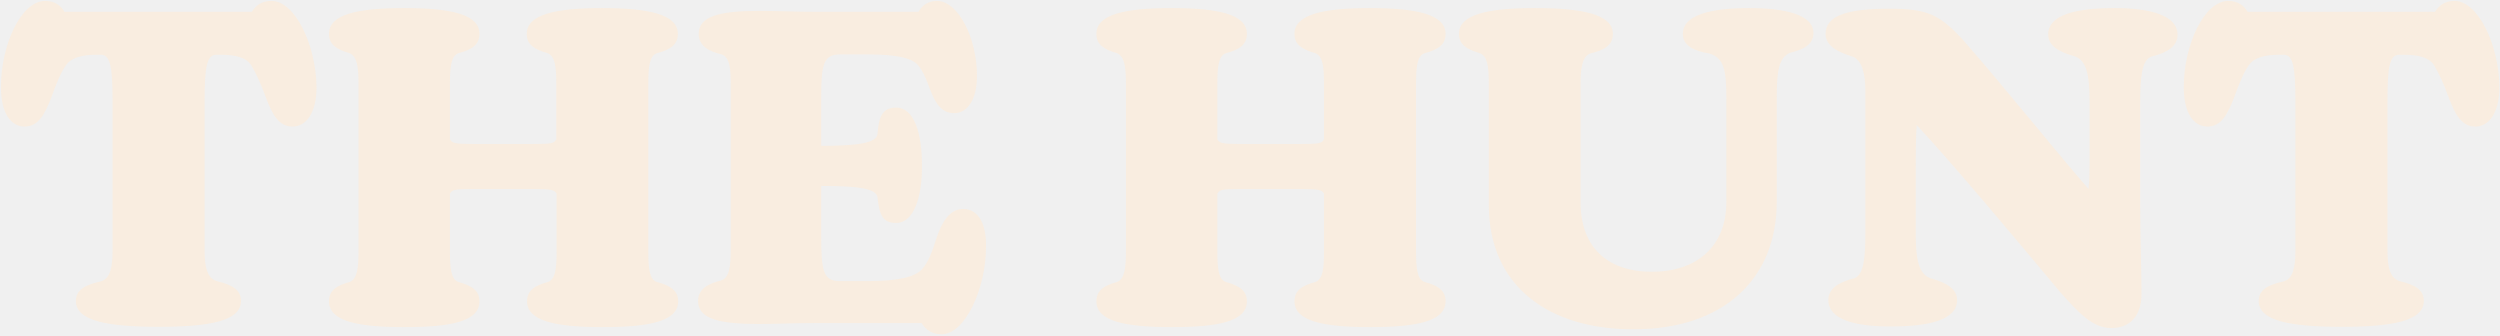
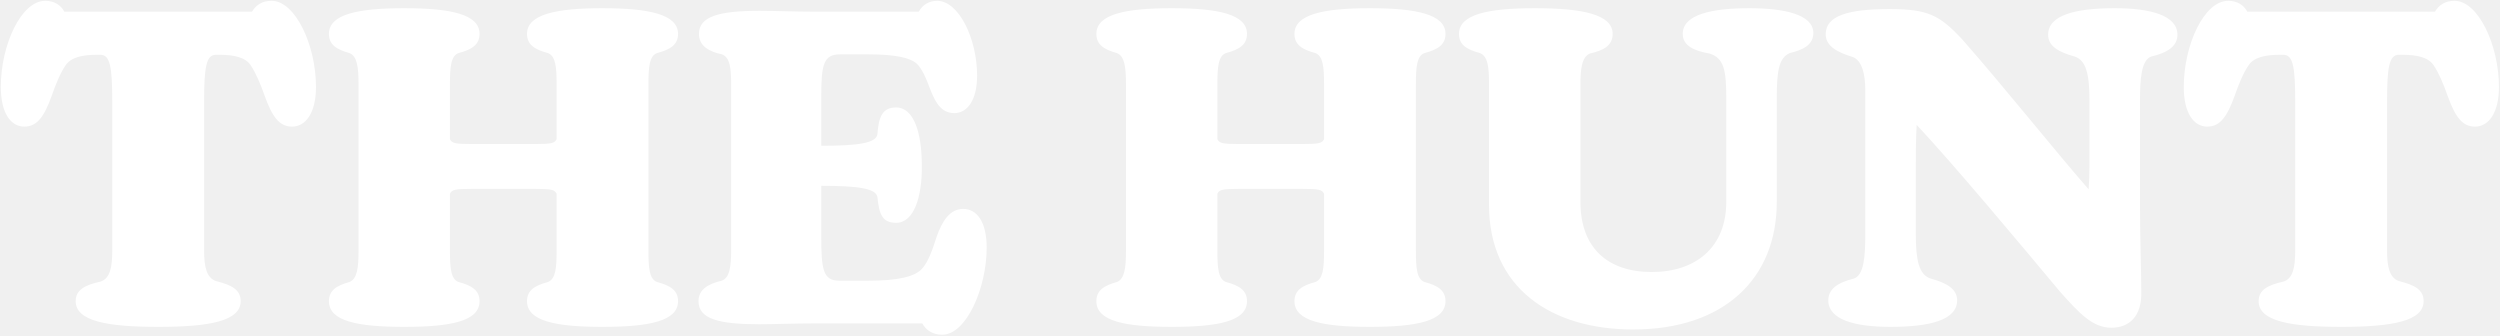
- <svg xmlns="http://www.w3.org/2000/svg" version="1.1" id="Livello_1" x="0px" y="0px" viewBox="0 0 804 108" style="enable-background:new 0 0 804 108;" xml:space="preserve">
-   <style type="text/css">
- 	.st0{fill:#F9EDE0;}
- </style>
-   <path class="st0" d="M87.3,0.3c-3.1,0-5,1.4-6.3,3.5H20.7c-1.1-2.1-3.2-3.5-6.2-3.5C6.8,0.3,0.3,14.4,0.3,28  c0,8.4,3.2,12.7,7.6,12.7c4.2,0,6.4-3.4,8.8-9.9c1.3-3.6,2.8-7.4,4.5-9.8c1.7-2.5,5.3-3.4,9.9-3.4h1.3c3.1,0,3.8,3.9,3.8,15v48  c0,5.3-0.7,9-3.8,9.9c-5,1.1-8,2.7-8,6.3c0,6.4,10.2,8.3,26.6,8.3c16.2,0,26.5-1.8,26.5-8.3c0-3.6-2.8-5.2-7.8-6.4  c-3.1-1-3.9-4.5-3.9-9.8v-48c0-11.1,0.7-15,3.8-15h1.3c4.6,0,8.3,0.8,9.9,3.4s3.2,6.2,4.5,9.8c2.4,6.6,4.6,9.9,8.8,9.9  c4.3,0,7.7-4.3,7.7-12.7C101.6,14.4,94.9,0.3,87.3,0.3z M211.3,90.7c-2.5-0.8-2.8-4.6-2.8-9.9V27c0-5.3,0.3-9.1,2.8-9.9  c4.2-1.1,6.7-2.7,6.7-6.2c0-6.3-9.4-8.3-24.4-8.3c-14.8,0-24.2,2-24.2,8.3c0,3.5,2.5,5,6.7,6.2c2.5,1,2.8,4.6,2.8,9.9v17.8  c-0.7,1.3-1.4,1.5-7.3,1.5H152c-5.9,0-6.6-0.3-7.3-1.5V27c0-5.3,0.3-9.1,2.8-9.9c4.2-1.1,6.7-2.7,6.7-6.2c0-6.3-9.2-8.3-24.2-8.3  s-24.2,2-24.2,8.3c0,3.5,2.5,5,6.6,6.2c2.5,1,2.9,4.6,2.9,9.9v53.8c0,5.3-0.4,9-2.9,9.9c-4.1,1.1-6.6,2.7-6.6,6.2  c0,6.4,9.2,8.3,24.2,8.3s24.2-1.8,24.2-8.3c0-3.5-2.5-5-6.7-6.2c-2.5-0.8-2.8-4.6-2.8-9.9V62.3c0.7-1.3,1.4-1.5,7.3-1.5h19.7  c5.9,0,6.6,0.3,7.3,1.5v18.5c0,5.3-0.3,9-2.8,9.9c-4.2,1.1-6.7,2.7-6.7,6.2c0,6.4,9.4,8.3,24.2,8.3c15,0,24.4-1.8,24.4-8.3  C218.1,93.4,215.5,91.8,211.3,90.7z M309.8,67.2c-4.2,0-6.7,3.8-8.5,9c-1.4,4.5-2.8,8.3-4.8,10.4c-2.2,2.4-7.3,3.8-17.4,3.8H270  c-5.3,0-5.9-3.5-5.9-14.4V59.8c11.9,0,17.6,0.8,18.1,3.6c0.6,5.5,1.5,8.3,6,8.3c5.7,0,8.4-8.4,8.3-18.5c0-10.4-2.5-18.6-8.3-18.6  c-4.5,0-5.6,3.1-6,8.5c-0.3,2.9-6.3,3.8-18.1,3.8V31.1c0-10.2,0.7-13.6,6-13.6h9c9.1,0,13.7,1.1,15.8,3.1c1.5,1.5,2.8,4.2,4.3,8.4  c1.8,4.6,3.8,7.4,7.7,7.4c3.9,0,7.3-3.9,7.3-12c0-11.9-5.9-24.1-12.9-24.1c-2.7,0-4.8,1.4-5.9,3.5h-32.6c-7.1,0-13.4-0.3-18.6-0.3  c-13,0-19.5,1.8-19.5,7.4c0,3.9,3.4,5.7,7.4,6.6c2.7,1,2.9,4.8,2.9,9.9v52.9c0,5.2-0.4,9.1-3.1,9.9c-4.1,1-7.4,2.7-7.4,6.6  c0,5.7,6.6,7.4,19.6,7.4c4.6,0,11.2-0.3,18.6-0.3h33.7c1.3,2.2,3.4,3.6,6.4,3.6c7.7,0,14.3-15,14.3-28  C317.3,71.2,314.1,67.2,309.8,67.2z M458.2,90.7c-2.5-0.8-2.8-4.6-2.8-9.9V27c0-5.3,0.3-9.1,2.8-9.9c4.2-1.1,6.7-2.7,6.7-6.2  c0-6.3-9.4-8.3-24.4-8.3c-14.8,0-24.2,2-24.2,8.3c0,3.5,2.5,5,6.7,6.2c2.5,1,2.8,4.6,2.8,9.9v17.8c-0.7,1.3-1.4,1.5-7.3,1.5h-19.7  c-5.9,0-6.6-0.3-7.3-1.5V27c0-5.3,0.3-9.1,2.8-9.9c4.2-1.1,6.7-2.7,6.7-6.2c0-6.3-9.2-8.3-24.2-8.3s-24.2,2-24.2,8.3  c0,3.5,2.5,5,6.6,6.2c2.5,1,2.9,4.6,2.9,9.9v53.8c0,5.3-0.4,9-2.9,9.9c-4.1,1.1-6.6,2.7-6.6,6.2c0,6.4,9.2,8.3,24.2,8.3  s24.2-1.8,24.2-8.3c0-3.5-2.5-5-6.7-6.2c-2.5-0.8-2.8-4.6-2.8-9.9V62.3c0.7-1.3,1.4-1.5,7.3-1.5h19.7c5.9,0,6.6,0.3,7.3,1.5v18.5  c0,5.3-0.3,9-2.8,9.9c-4.2,1.1-6.7,2.7-6.7,6.2c0,6.4,9.4,8.3,24.2,8.3c15,0,24.4-1.8,24.4-8.3C464.9,93.4,462.4,91.8,458.2,90.7z   M571.4,64.9V31.6c0-9,0.7-13,4.2-14.6c4.1-1,7.6-2.5,7.6-6.4c0-6-9.5-8-20.6-8c-11.9,0-21.4,2-21.4,8.3c0,3.8,3.6,5.5,8.5,6.3  c4.8,1.4,5.5,5.5,5.5,14.4v33.3c0,14.7-9.9,22.5-23.9,22.5c-14.3,0-23-7.8-23-22.5V27.3c0-4.6,0.3-9,3.1-10.1c4.3-1,7.3-2.5,7.3-6.3  c0-6.3-9.8-8.3-25.1-8.3c-15,0-24.4,2-24.4,8.3c0,3.6,2.7,5,6.7,6.2c2.5,1,2.9,4.3,2.9,9.9v38.9c0,26.6,19.9,40,46.3,40  C554.3,106,571.4,89.7,571.4,64.9z M680.1,2.6c-12.7,0-21.4,2.2-21.4,8.5c0,3.6,3.4,5.6,8.5,7c3.8,1.3,4.8,5.9,4.8,14.4v20.7  c0,2.9-0.1,5.5-0.3,7.6c-11.5-13.2-26.5-32.1-40.6-48.2c-7.3-7.8-11.1-9.8-23.4-9.8c-13.3,0-20.6,2.1-20.6,8.1  c0,3.9,4.1,5.9,8.7,7.3c2.9,1.1,4.1,5.3,4.1,10.8v46.1c0,7.3-0.4,13.3-3.6,14.4c-5.2,1.3-8.3,3.4-8.3,7c0,6.3,8.7,8.5,20,8.5  c12.7,0,21.4-2.2,21.4-8.5c0-3.6-3.4-5.6-8.5-7c-3.8-1.3-4.8-5.9-4.8-14.4V54.6c0-4.6,0-9.8,0.3-14.4c12,12.9,31.9,36.7,46.2,53.8  c6,6.7,10.4,11.5,16.4,11.5s9.7-3.9,9.7-10.9c0-7.4-0.4-18.1-0.4-28.3V32.6c0-7.3,0.4-13.3,3.6-14.4c5.3-1.3,8.4-3.4,8.4-7  C700.3,4.9,691.4,2.6,680.1,2.6z M789.4,0.3c-3.1,0-5,1.4-6.3,3.5h-60.3c-1.1-2.1-3.2-3.5-6.2-3.5c-7.7,0-14.3,14.1-14.3,27.7  c0,8.4,3.2,12.7,7.6,12.7c4.2,0,6.4-3.4,8.8-9.9c1.3-3.6,2.8-7.4,4.5-9.8c1.7-2.5,5.3-3.4,9.9-3.4h1.3c3.1,0,3.8,3.9,3.8,15v48  c0,5.3-0.7,9-3.8,9.9c-5,1.1-8,2.7-8,6.3c0,6.4,10.2,8.3,26.6,8.3c16.2,0,26.5-1.8,26.5-8.3c0-3.6-2.8-5.2-7.8-6.4  c-3.1-1-3.9-4.5-3.9-9.8v-48c0-11.1,0.7-15,3.8-15h1.3c4.6,0,8.3,0.8,9.9,3.4s3.2,6.2,4.5,9.8c2.4,6.6,4.6,9.9,8.8,9.9  c4.3,0,7.7-4.3,7.7-12.7C803.7,14.4,796.9,0.3,789.4,0.3z" />
+ <svg xmlns="http://www.w3.org/2000/svg" width="804" height="108" viewBox="0 0 804 108" fill="none">
+   <path d="M87.34 0.26C84.26 0.26 82.3 1.66 81.04 3.76H20.7C19.58 1.66 17.48 0.26 14.54 0.26C6.84 0.26 0.26 14.4 0.26 27.98C0.26 36.38 3.48 40.72 7.82 40.72C12.02 40.72 14.26 37.36 16.64 30.78C17.9 27.14 19.44 23.36 21.12 20.98C22.8 18.46 26.44 17.62 31.06 17.62H32.32C35.4 17.62 36.1 21.54 36.1 32.6V80.62C36.1 85.94 35.4 89.58 32.32 90.56C27.28 91.68 24.34 93.22 24.34 96.86C24.34 103.3 34.56 105.12 50.94 105.12C67.18 105.12 77.4 103.3 77.4 96.86C77.4 93.22 74.6 91.68 69.56 90.42C66.48 89.44 65.64 85.94 65.64 80.62V32.6C65.64 21.54 66.34 17.62 69.42 17.62H70.68C75.3 17.62 78.94 18.46 80.62 20.98C82.3 23.5 83.84 27.14 85.1 30.78C87.48 37.36 89.72 40.72 93.92 40.72C98.26 40.72 101.62 36.38 101.62 27.98C101.62 14.4 94.9 0.26 87.34 0.26ZM211.343 90.7C208.823 89.86 208.543 86.08 208.543 80.76V27C208.543 21.68 208.823 17.9 211.343 17.06C215.543 15.94 218.063 14.4 218.063 10.9C218.063 4.6 208.683 2.64 193.703 2.64C178.863 2.64 169.483 4.6 169.483 10.9C169.483 14.4 172.003 15.94 176.203 17.06C178.723 18.04 179.003 21.68 179.003 27V44.78C178.303 46.04 177.603 46.32 171.723 46.32H151.983C146.103 46.32 145.403 46.04 144.703 44.78V27C144.703 21.68 144.983 17.9 147.503 17.06C151.703 15.94 154.223 14.4 154.223 10.9C154.223 4.6 144.983 2.64 130.003 2.64C115.023 2.64 105.783 4.6 105.783 10.9C105.783 14.4 108.303 15.94 112.363 17.06C114.883 18.04 115.303 21.68 115.303 27V80.76C115.303 86.08 114.883 89.72 112.363 90.7C108.303 91.82 105.783 93.36 105.783 96.86C105.783 103.3 115.023 105.12 130.003 105.12C144.983 105.12 154.223 103.3 154.223 96.86C154.223 93.36 151.703 91.82 147.503 90.7C144.983 89.86 144.703 86.08 144.703 80.76V62.28C145.403 61.02 146.103 60.74 151.983 60.74H171.723C177.603 60.74 178.303 61.02 179.003 62.28V80.76C179.003 86.08 178.723 89.72 176.203 90.7C172.003 91.82 169.483 93.36 169.483 96.86C169.483 103.3 178.863 105.12 193.703 105.12C208.683 105.12 218.063 103.3 218.063 96.86C218.063 93.36 215.543 91.82 211.343 90.7ZM309.758 67.18C305.558 67.18 303.038 70.96 301.218 76.14C299.818 80.62 298.418 84.4 296.458 86.5C294.218 88.88 289.178 90.28 279.098 90.28H269.998C264.678 90.28 264.118 86.78 264.118 75.86V59.76C276.018 59.76 281.758 60.6 282.178 63.4C282.738 68.86 283.718 71.66 288.198 71.66C293.938 71.66 296.598 63.26 296.458 53.18C296.458 42.82 293.938 34.56 288.198 34.56C283.718 34.56 282.598 37.64 282.178 43.1C281.898 46.04 275.878 46.88 264.118 46.88V31.06C264.118 20.84 264.818 17.48 270.138 17.48H279.098C288.198 17.48 292.818 18.6 294.918 20.56C296.458 22.1 297.718 24.76 299.258 28.96C301.078 33.58 303.038 36.38 306.958 36.38C310.878 36.38 314.238 32.46 314.238 24.34C314.238 12.44 308.358 0.26 301.358 0.26C298.698 0.26 296.598 1.66 295.478 3.76H262.858C255.718 3.76 249.418 3.48 244.238 3.48C231.218 3.48 224.778 5.3 224.778 10.9C224.778 14.82 228.138 16.64 232.198 17.48C234.858 18.46 235.138 22.24 235.138 27.42V80.34C235.138 85.52 234.718 89.44 232.058 90.28C227.998 91.26 224.638 92.94 224.638 96.86C224.638 102.6 231.218 104.28 244.238 104.28C248.858 104.28 255.438 104 262.858 104H296.598C297.858 106.24 299.958 107.64 303.038 107.64C310.738 107.64 317.318 92.66 317.318 79.64C317.318 71.24 314.098 67.18 309.758 67.18ZM458.153 90.7C455.633 89.86 455.353 86.08 455.353 80.76V27C455.353 21.68 455.633 17.9 458.153 17.06C462.353 15.94 464.873 14.4 464.873 10.9C464.873 4.6 455.493 2.64 440.513 2.64C425.673 2.64 416.293 4.6 416.293 10.9C416.293 14.4 418.813 15.94 423.013 17.06C425.533 18.04 425.813 21.68 425.813 27V44.78C425.113 46.04 424.413 46.32 418.533 46.32H398.793C392.913 46.32 392.213 46.04 391.513 44.78V27C391.513 21.68 391.793 17.9 394.313 17.06C398.513 15.94 401.033 14.4 401.033 10.9C401.033 4.6 391.793 2.64 376.813 2.64C361.833 2.64 352.593 4.6 352.593 10.9C352.593 14.4 355.113 15.94 359.173 17.06C361.693 18.04 362.113 21.68 362.113 27V80.76C362.113 86.08 361.693 89.72 359.173 90.7C355.113 91.82 352.593 93.36 352.593 96.86C352.593 103.3 361.833 105.12 376.813 105.12C391.793 105.12 401.033 103.3 401.033 96.86C401.033 93.36 398.513 91.82 394.313 90.7C391.793 89.86 391.513 86.08 391.513 80.76V62.28C392.213 61.02 392.913 60.74 398.793 60.74H418.533C424.413 60.74 425.113 61.02 425.813 62.28V80.76C425.813 86.08 425.533 89.72 423.013 90.7C418.813 91.82 416.293 93.36 416.293 96.86C416.293 103.3 425.673 105.12 440.513 105.12C455.493 105.12 464.873 103.3 464.873 96.86C464.873 93.36 462.353 91.82 458.153 90.7ZM571.409 64.94V31.62C571.409 22.66 572.109 18.6 575.609 17.06C579.669 16.08 583.169 14.54 583.169 10.62C583.169 4.6 573.649 2.64 562.589 2.64C550.689 2.64 541.169 4.6 541.169 10.9C541.169 14.68 544.809 16.36 549.709 17.2C554.469 18.6 555.169 22.66 555.169 31.62V64.94C555.169 79.64 545.229 87.48 531.229 87.48C516.949 87.48 508.269 79.64 508.269 64.94V27.28C508.269 22.66 508.549 18.32 511.349 17.2C515.689 16.22 518.629 14.68 518.629 10.9C518.629 4.6 508.829 2.64 493.569 2.64C478.589 2.64 469.209 4.6 469.209 10.9C469.209 14.54 471.869 15.94 475.929 17.06C478.449 18.04 478.869 21.4 478.869 27V65.92C478.869 92.52 498.749 105.96 525.209 105.96C554.329 105.96 571.409 89.72 571.409 64.94ZM680.1 2.64C667.36 2.64 658.68 4.88 658.68 11.18C658.68 14.82 662.04 16.78 667.22 18.18C671 19.44 671.98 24.06 671.98 32.6V53.32C671.98 56.26 671.84 58.78 671.7 60.88C660.22 47.72 645.24 28.82 631.1 12.72C623.82 4.88 620.04 2.92 607.72 2.92C594.42 2.92 587.14 5.02 587.14 11.04C587.14 14.96 591.2 16.92 595.82 18.32C598.76 19.44 599.88 23.64 599.88 29.1V75.16C599.88 82.44 599.46 88.46 596.24 89.58C591.06 90.84 587.98 92.94 587.98 96.58C587.98 102.88 596.66 105.12 608 105.12C620.74 105.12 629.42 102.88 629.42 96.58C629.42 92.94 626.06 90.98 620.88 89.58C617.1 88.32 616.12 83.7 616.12 75.16V54.58C616.12 49.96 616.12 44.78 616.4 40.16C628.44 53.04 648.32 76.84 662.6 93.92C668.62 100.64 672.96 105.4 678.98 105.4C685 105.4 688.64 101.48 688.64 94.48C688.64 87.06 688.22 76.42 688.22 66.2V32.6C688.22 25.32 688.64 19.3 691.86 18.18C697.18 16.92 700.26 14.82 700.26 11.18C700.26 4.88 691.44 2.64 680.1 2.64ZM789.378 0.26C786.298 0.26 784.338 1.66 783.078 3.76H722.738C721.618 1.66 719.518 0.26 716.578 0.26C708.878 0.26 702.298 14.4 702.298 27.98C702.298 36.38 705.518 40.72 709.858 40.72C714.058 40.72 716.298 37.36 718.678 30.78C719.938 27.14 721.478 23.36 723.158 20.98C724.838 18.46 728.478 17.62 733.098 17.62H734.358C737.438 17.62 738.138 21.54 738.138 32.6V80.62C738.138 85.94 737.438 89.58 734.358 90.56C729.318 91.68 726.378 93.22 726.378 96.86C726.378 103.3 736.598 105.12 752.978 105.12C769.218 105.12 779.438 103.3 779.438 96.86C779.438 93.22 776.638 91.68 771.598 90.42C768.518 89.44 767.678 85.94 767.678 80.62V32.6C767.678 21.54 768.378 17.62 771.458 17.62H772.718C777.338 17.62 780.978 18.46 782.658 20.98C784.338 23.5 785.878 27.14 787.138 30.78C789.518 37.36 791.758 40.72 795.958 40.72C800.298 40.72 803.658 36.38 803.658 27.98C803.658 14.4 796.938 0.26 789.378 0.26Z" fill="white" />
</svg>
